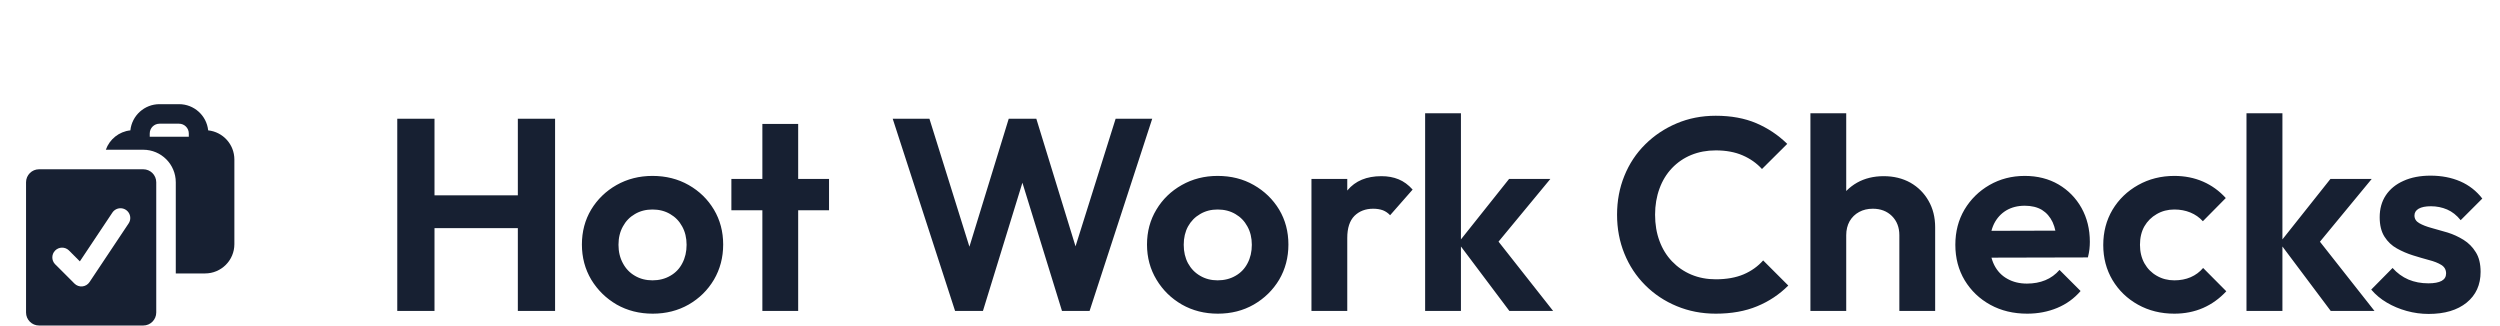
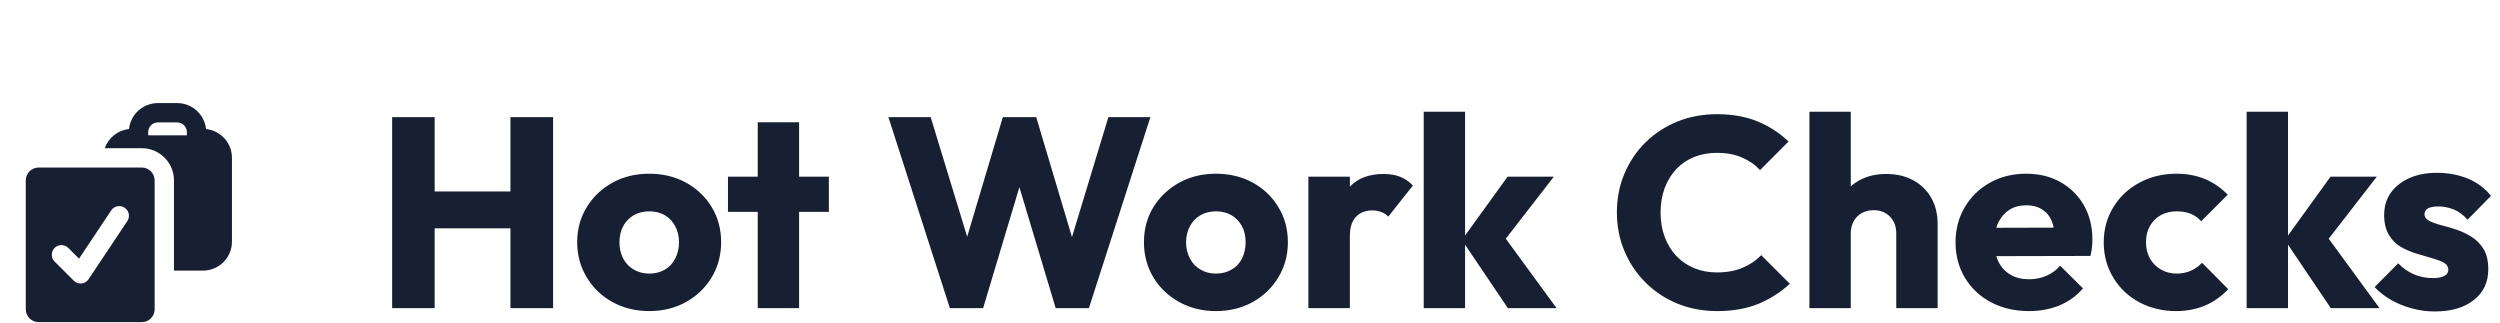
- <svg xmlns="http://www.w3.org/2000/svg" width="192" height="25" viewBox="0 0 192 25" role="img" aria-label="Hot Work Checks">
+ <svg xmlns="http://www.w3.org/2000/svg" width="194" height="25" viewBox="0 0 194 25" role="img" aria-label="Hot Work Checks">
  <style>
    .ink { fill: #172032; }
    @media (prefers-color-scheme: dark) {
      .ink { fill: rgb(230,234,242); }
    }
  </style>
  <g class="ink">
    <g class="ink" transform="translate(0,7) scale(1)">
      <path fill-rule="evenodd" d="M18 5.25a2.25 2.25 0 0 0-2.012-2.238A2.25 2.25 0 0 0 13.75 1h-1.5a2.25 2.25 0 0 0-2.238 2.012c-.875.092-1.6.686-1.884 1.488H11A2.5 2.5 0 0 1 13.5 7v7h2.25A2.25 2.25 0 0 0 18 11.75v-6.5ZM12.25 2.5a.75.75 0 0 0-.75.75v.25h3v-.25a.75.75 0 0 0-.75-.75h-1.5Z" clip-rule="evenodd" />
      <path fill-rule="evenodd" d="M3 6a1 1 0 0 0-1 1v10a1 1 0 0 0 1 1h8a1 1 0 0 0 1-1V7a1 1 0 0 0-1-1H3Zm6.874 4.166a.75.75 0 1 0-1.248-.832l-2.493 3.739-.853-.853a.75.75 0 0 0-1.06 1.06l1.5 1.5a.75.75 0 0 0 1.154-.114l3-4.5Z" clip-rule="evenodd" />
    </g>
-     <path d="M33.37 23.88L30.51 23.88L30.51 9.12L33.37 9.12L33.37 23.88M42.63 23.88L39.77 23.88L39.77 9.12L42.63 9.12L42.63 23.88M40.57 17.52L32.32 17.52L32.32 15L40.57 15L40.57 17.52M50.13 24.09L50.13 24.09Q48.59 24.09 47.36 23.39Q46.14 22.68 45.41 21.48Q44.69 20.27 44.69 18.78L44.69 18.78Q44.69 17.29 45.4 16.1Q46.12 14.91 47.35 14.21Q48.59 13.51 50.11 13.51L50.11 13.51Q51.66 13.51 52.89 14.21Q54.12 14.91 54.83 16.1Q55.54 17.29 55.54 18.78L55.54 18.78Q55.54 20.27 54.83 21.48Q54.12 22.68 52.89 23.39Q51.66 24.09 50.13 24.09M50.11 21.53L50.11 21.53Q50.88 21.53 51.48 21.18Q52.08 20.84 52.4 20.22Q52.73 19.6 52.73 18.8L52.73 18.8Q52.73 18 52.39 17.39Q52.06 16.78 51.47 16.44Q50.88 16.09 50.11 16.09L50.11 16.09Q49.35 16.09 48.76 16.44Q48.17 16.78 47.84 17.39Q47.5 18 47.5 18.8L47.5 18.8Q47.5 19.6 47.84 20.22Q48.17 20.84 48.76 21.18Q49.35 21.53 50.11 21.53M61.3 23.88L58.55 23.88L58.55 9.52L61.3 9.52L61.3 23.88M63.67 16.15L56.17 16.15L56.17 13.74L63.67 13.74L63.67 16.15M75.49 23.88L73.35 23.88L68.56 9.12L71.38 9.12L74.93 20.48L73.98 20.48L77.47 9.12L79.59 9.12L83.08 20.48L82.11 20.48L85.68 9.12L88.49 9.12L83.68 23.88L81.56 23.88L78.06 12.54L78.98 12.54L75.49 23.88M93.53 24.09L93.53 24.09Q92 24.09 90.77 23.39Q89.54 22.68 88.82 21.48Q88.09 20.27 88.09 18.78L88.09 18.78Q88.09 17.29 88.81 16.1Q89.52 14.91 90.76 14.21Q92 13.51 93.51 13.51L93.51 13.51Q95.07 13.51 96.29 14.21Q97.52 14.91 98.24 16.1Q98.95 17.29 98.95 18.78L98.95 18.78Q98.95 20.27 98.24 21.48Q97.52 22.68 96.29 23.39Q95.07 24.09 93.53 24.09M93.51 21.53L93.51 21.53Q94.29 21.53 94.89 21.18Q95.49 20.84 95.81 20.22Q96.14 19.6 96.14 18.8L96.14 18.8Q96.14 18 95.8 17.39Q95.47 16.78 94.88 16.44Q94.29 16.09 93.51 16.09L93.51 16.09Q92.76 16.09 92.17 16.44Q91.58 16.78 91.24 17.39Q90.91 18 90.91 18.8L90.91 18.8Q90.91 19.6 91.24 20.22Q91.58 20.84 92.17 21.18Q92.76 21.53 93.51 21.53M103.47 23.88L100.72 23.88L100.72 13.74L103.47 13.74L103.47 23.88M103.47 18.27L103.47 18.27L102.4 17.56Q102.58 15.69 103.49 14.61Q104.39 13.53 106.09 13.53L106.09 13.53Q106.83 13.53 107.41 13.77Q108 14.01 108.49 14.56L108.49 14.56L106.76 16.53Q106.53 16.28 106.21 16.15Q105.88 16.03 105.46 16.03L105.46 16.03Q104.58 16.03 104.02 16.58Q103.47 17.14 103.47 18.27M119.28 23.88L115.92 23.88L111.99 18.65L115.9 13.74L119.07 13.74L114.49 19.28L114.6 17.94L119.28 23.88M112.2 23.88L109.45 23.88L109.45 8.7L112.2 8.7L112.2 23.88M131.77 24.09L131.77 24.09Q130.16 24.09 128.77 23.51Q127.39 22.94 126.35 21.9Q125.31 20.86 124.75 19.47Q124.19 18.09 124.19 16.49L124.19 16.49Q124.19 14.89 124.75 13.51Q125.31 12.12 126.35 11.09Q127.39 10.06 128.76 9.48Q130.14 8.89 131.77 8.89L131.77 8.89Q133.54 8.89 134.88 9.46Q136.23 10.04 137.26 11.05L137.26 11.05L135.32 12.98Q134.71 12.31 133.83 11.93Q132.95 11.55 131.77 11.55L131.77 11.55Q130.75 11.55 129.89 11.9Q129.04 12.25 128.41 12.91Q127.78 13.57 127.45 14.48Q127.11 15.4 127.11 16.49L127.11 16.49Q127.11 17.6 127.45 18.51Q127.78 19.41 128.41 20.07Q129.04 20.73 129.89 21.09Q130.75 21.45 131.77 21.45L131.77 21.45Q133.01 21.45 133.91 21.07Q134.8 20.69 135.41 20L135.41 20L137.34 21.93Q136.31 22.96 134.95 23.52Q133.58 24.09 131.77 24.09M148.62 23.88L145.87 23.88L145.87 18.06Q145.87 17.16 145.3 16.59Q144.73 16.03 143.83 16.03L143.83 16.03Q143.24 16.03 142.78 16.28Q142.32 16.53 142.05 16.99Q141.79 17.46 141.79 18.06L141.79 18.06L140.72 17.52Q140.72 16.32 141.22 15.43Q141.73 14.54 142.62 14.03Q143.51 13.53 144.67 13.53L144.67 13.53Q145.82 13.53 146.72 14.03Q147.61 14.54 148.11 15.42Q148.62 16.3 148.62 17.46L148.62 17.46L148.62 23.88M141.79 23.88L139.04 23.88L139.04 8.7L141.79 8.7L141.79 23.88M155.69 24.09L155.69 24.09Q154.1 24.09 152.86 23.41Q151.62 22.73 150.89 21.53Q150.17 20.33 150.17 18.8L150.17 18.8Q150.17 17.29 150.87 16.1Q151.58 14.91 152.79 14.21Q154.01 13.51 155.5 13.51L155.5 13.51Q156.97 13.51 158.1 14.17Q159.22 14.83 159.86 15.97Q160.5 17.12 160.5 18.57L160.5 18.57Q160.5 18.84 160.47 19.13Q160.44 19.41 160.35 19.77L160.35 19.77L151.83 19.79L151.83 17.73L159.07 17.71L157.96 18.57Q157.92 17.67 157.64 17.06Q157.35 16.45 156.82 16.12Q156.28 15.8 155.5 15.8L155.5 15.8Q154.69 15.8 154.08 16.16Q153.47 16.53 153.14 17.19Q152.82 17.85 152.82 18.76L152.82 18.76Q152.82 19.68 153.16 20.36Q153.51 21.05 154.16 21.41Q154.81 21.78 155.67 21.78L155.67 21.78Q156.45 21.78 157.08 21.52Q157.71 21.26 158.17 20.73L158.17 20.73L159.79 22.35Q159.05 23.21 157.99 23.65Q156.93 24.09 155.69 24.09M166.99 24.09L166.99 24.09Q165.44 24.09 164.2 23.4Q162.96 22.71 162.24 21.51Q161.53 20.31 161.53 18.82L161.53 18.82Q161.53 17.31 162.24 16.11Q162.96 14.91 164.21 14.21Q165.46 13.51 166.99 13.51L166.99 13.51Q168.19 13.51 169.2 13.95Q170.2 14.39 170.94 15.21L170.94 15.21L169.18 16.99Q168.78 16.55 168.22 16.32Q167.66 16.09 166.99 16.09L166.99 16.09Q166.24 16.09 165.64 16.44Q165.04 16.78 164.69 17.38Q164.35 17.98 164.35 18.8L164.35 18.8Q164.35 19.6 164.69 20.22Q165.04 20.84 165.64 21.18Q166.24 21.53 166.99 21.53L166.99 21.53Q167.68 21.53 168.24 21.29Q168.8 21.05 169.2 20.58L169.2 20.58L170.98 22.37Q170.2 23.21 169.2 23.65Q168.19 24.09 166.99 24.09M182.36 23.88L179 23.88L175.08 18.65L178.98 13.74L182.15 13.74L177.58 19.28L177.68 17.94L182.36 23.88M175.29 23.88L172.53 23.88L172.53 8.7L175.29 8.7L175.29 23.88M186.52 24.11L186.52 24.11Q185.66 24.11 184.83 23.88Q184 23.65 183.31 23.24Q182.61 22.83 182.11 22.24L182.11 22.24L183.75 20.58Q184.27 21.17 184.97 21.47Q185.66 21.76 186.5 21.76L186.5 21.76Q187.17 21.76 187.52 21.57Q187.86 21.38 187.86 21L187.86 21Q187.86 20.58 187.5 20.35Q187.13 20.12 186.54 19.97Q185.95 19.81 185.31 19.61Q184.67 19.41 184.08 19.08Q183.5 18.76 183.13 18.18Q182.76 17.6 182.76 16.68L182.76 16.68Q182.76 15.71 183.23 15Q183.71 14.28 184.59 13.89Q185.47 13.49 186.67 13.49L186.67 13.49Q187.93 13.49 188.95 13.93Q189.96 14.37 190.64 15.25L190.64 15.25L188.98 16.91Q188.52 16.34 187.94 16.09Q187.36 15.84 186.69 15.84L186.69 15.84Q186.08 15.84 185.75 16.03Q185.43 16.22 185.43 16.55L185.43 16.55Q185.43 16.93 185.8 17.14Q186.16 17.35 186.75 17.51Q187.34 17.67 187.98 17.86Q188.62 18.06 189.2 18.42Q189.78 18.78 190.14 19.37Q190.51 19.95 190.51 20.88L190.51 20.88Q190.51 22.37 189.44 23.24Q188.37 24.11 186.52 24.11" />
+     <path d="M33.73 23.91L30.43 23.91L30.43 9.09L33.73 9.09L33.73 23.91M42.92 23.91L39.61 23.91L39.61 9.09L42.92 9.09L42.92 23.91M40.7 17.72L32.4 17.72L32.4 14.86L40.7 14.86L40.7 17.72M50.38 24.14L50.38 24.14Q48.8 24.14 47.53 23.44Q46.26 22.74 45.53 21.52Q44.79 20.3 44.79 18.79L44.79 18.79Q44.79 17.28 45.53 16.08Q46.26 14.88 47.52 14.18Q48.78 13.48 50.38 13.48L50.38 13.48Q51.97 13.48 53.23 14.17Q54.49 14.86 55.23 16.07Q55.96 17.28 55.96 18.79L55.96 18.79Q55.96 20.3 55.23 21.52Q54.49 22.74 53.23 23.44Q51.97 24.14 50.38 24.14M50.38 21.23L50.38 21.23Q51.07 21.23 51.6 20.92Q52.12 20.62 52.4 20.06Q52.69 19.5 52.69 18.79L52.69 18.79Q52.69 18.08 52.39 17.54Q52.1 17 51.59 16.7Q51.07 16.4 50.38 16.4L50.38 16.4Q49.71 16.4 49.18 16.7Q48.66 17 48.36 17.55Q48.07 18.1 48.07 18.81L48.07 18.81Q48.07 19.5 48.36 20.06Q48.66 20.62 49.18 20.92Q49.71 21.23 50.38 21.23M62.01 23.91L58.8 23.91L58.8 9.49L62.01 9.49L62.01 23.91M64.32 16.44L56.49 16.44L56.49 13.71L64.32 13.71L64.32 16.44M76.29 23.91L73.71 23.91L68.94 9.09L72.22 9.09L75.7 20.49L74.42 20.49L77.82 9.09L80.41 9.09L83.81 20.49L82.55 20.49L86.01 9.09L89.27 9.09L84.5 23.91L81.92 23.91L78.5 12.51L79.71 12.51L76.29 23.91M94.35 24.14L94.35 24.14Q92.78 24.14 91.51 23.44Q90.24 22.74 89.5 21.52Q88.77 20.3 88.77 18.79L88.77 18.79Q88.77 17.28 89.5 16.08Q90.24 14.88 91.5 14.18Q92.76 13.48 94.35 13.48L94.35 13.48Q95.95 13.48 97.21 14.17Q98.47 14.86 99.2 16.07Q99.94 17.28 99.94 18.79L99.94 18.79Q99.94 20.3 99.2 21.52Q98.47 22.74 97.21 23.44Q95.95 24.14 94.35 24.14M94.35 21.23L94.35 21.23Q95.05 21.23 95.57 20.92Q96.1 20.62 96.38 20.06Q96.66 19.5 96.66 18.79L96.66 18.79Q96.66 18.08 96.37 17.54Q96.07 17 95.56 16.7Q95.05 16.4 94.35 16.4L94.35 16.4Q93.68 16.4 93.16 16.7Q92.63 17 92.34 17.55Q92.04 18.1 92.04 18.81L92.04 18.81Q92.04 19.5 92.34 20.06Q92.63 20.62 93.16 20.92Q93.68 21.23 94.35 21.23M104.75 23.91L101.53 23.91L101.53 13.71L104.75 13.71L104.75 23.91M104.75 18.31L104.75 18.31L103.4 17.26Q103.8 15.47 104.75 14.48Q105.69 13.5 107.37 13.5L107.37 13.5Q108.11 13.5 108.66 13.72Q109.22 13.94 109.64 14.4L109.64 14.4L107.73 16.81Q107.52 16.58 107.2 16.46Q106.89 16.33 106.49 16.33L106.49 16.33Q105.69 16.33 105.22 16.83Q104.75 17.32 104.75 18.31M120.79 23.91L117.01 23.91L113.44 18.62L116.99 13.71L120.58 13.71L116.3 19.23L116.4 17.91L120.79 23.91M113.69 23.91L110.48 23.91L110.48 8.67L113.69 8.67L113.69 23.91M133.27 24.14L133.27 24.14Q131.61 24.14 130.19 23.57Q128.77 22.99 127.71 21.94Q126.65 20.89 126.06 19.49Q125.47 18.1 125.47 16.48L125.47 16.48Q125.47 14.86 126.06 13.47Q126.65 12.07 127.7 11.04Q128.75 10.01 130.17 9.43Q131.59 8.86 133.24 8.86L133.24 8.86Q135.01 8.86 136.38 9.42Q137.76 9.99 138.79 10.98L138.79 10.98L136.58 13.2Q136 12.57 135.17 12.22Q134.34 11.86 133.24 11.86L133.24 11.86Q132.28 11.86 131.47 12.18Q130.66 12.51 130.08 13.12Q129.51 13.73 129.18 14.59Q128.86 15.45 128.86 16.48L128.86 16.48Q128.86 17.53 129.18 18.39Q129.51 19.25 130.08 19.86Q130.66 20.47 131.47 20.81Q132.28 21.14 133.24 21.14L133.24 21.14Q134.38 21.14 135.22 20.78Q136.06 20.43 136.67 19.8L136.67 19.8L138.89 22.02Q137.82 23.01 136.45 23.58Q135.07 24.14 133.27 24.14M150.36 23.91L147.15 23.91L147.15 18.1Q147.15 17.3 146.65 16.8Q146.16 16.31 145.4 16.31L145.4 16.31Q144.88 16.31 144.48 16.53Q144.08 16.75 143.85 17.16Q143.62 17.57 143.62 18.1L143.62 18.1L142.38 17.49Q142.38 16.29 142.88 15.39Q143.39 14.48 144.29 13.99Q145.19 13.5 146.37 13.5L146.37 13.5Q147.57 13.5 148.47 13.99Q149.37 14.48 149.87 15.36Q150.36 16.23 150.36 17.38L150.36 17.38L150.36 23.91M143.62 23.91L140.41 23.91L140.41 8.67L143.62 8.67L143.62 23.91M157.46 24.14L157.46 24.14Q155.8 24.14 154.51 23.46Q153.22 22.78 152.48 21.56Q151.75 20.34 151.75 18.81L151.75 18.81Q151.75 17.28 152.47 16.07Q153.19 14.86 154.43 14.17Q155.67 13.48 157.23 13.48L157.23 13.48Q158.74 13.48 159.89 14.13Q161.05 14.78 161.71 15.93Q162.37 17.09 162.37 18.58L162.37 18.58Q162.37 18.85 162.34 19.16Q162.31 19.46 162.22 19.86L162.22 19.86L153.43 19.88L153.43 17.68L160.86 17.66L159.47 18.58Q159.45 17.7 159.2 17.12Q158.95 16.54 158.45 16.24Q157.96 15.93 157.25 15.93L157.25 15.93Q156.49 15.93 155.93 16.28Q155.38 16.63 155.07 17.26Q154.77 17.89 154.77 18.79L154.77 18.79Q154.77 19.69 155.09 20.33Q155.42 20.97 156.02 21.32Q156.62 21.67 157.44 21.67L157.44 21.67Q158.19 21.67 158.8 21.4Q159.41 21.14 159.87 20.62L159.87 20.62L161.64 22.38Q160.88 23.26 159.81 23.7Q158.74 24.14 157.46 24.14M168.86 24.14L168.86 24.14Q167.29 24.14 166 23.45Q164.72 22.76 163.99 21.54Q163.25 20.32 163.25 18.81L163.25 18.81Q163.25 17.28 164 16.07Q164.74 14.86 166.03 14.17Q167.31 13.48 168.9 13.48L168.9 13.48Q170.1 13.48 171.1 13.89Q172.09 14.3 172.87 15.11L172.87 15.11L170.81 17.17Q170.46 16.77 169.98 16.58Q169.51 16.4 168.9 16.4L168.9 16.4Q168.21 16.4 167.67 16.7Q167.14 17 166.83 17.54Q166.53 18.08 166.53 18.79L166.53 18.79Q166.53 19.5 166.83 20.05Q167.14 20.6 167.68 20.91Q168.23 21.23 168.9 21.23L168.9 21.23Q169.53 21.23 170.03 21Q170.52 20.78 170.88 20.39L170.88 20.39L172.91 22.44Q172.12 23.28 171.11 23.71Q170.1 24.14 168.86 24.14M184.65 23.91L180.87 23.91L177.3 18.62L180.85 13.71L184.44 13.71L180.16 19.23L180.26 17.91L184.65 23.91M177.55 23.91L174.34 23.91L174.34 8.67L177.55 8.67L177.55 23.91M188.94 24.17L188.94 24.17Q188.03 24.17 187.16 23.93Q186.29 23.7 185.54 23.27Q184.8 22.84 184.27 22.28L184.27 22.28L186.1 20.43Q186.61 20.97 187.3 21.28Q187.99 21.58 188.81 21.58L188.81 21.58Q189.38 21.58 189.68 21.41Q189.99 21.25 189.99 20.95L189.99 20.95Q189.99 20.57 189.62 20.37Q189.25 20.18 188.68 20.02Q188.12 19.86 187.49 19.67Q186.86 19.48 186.29 19.15Q185.72 18.81 185.37 18.21Q185.01 17.61 185.01 16.69L185.01 16.69Q185.01 15.7 185.51 14.98Q186.02 14.25 186.94 13.83Q187.87 13.41 189.1 13.41L189.1 13.41Q190.41 13.41 191.51 13.86Q192.61 14.32 193.3 15.2L193.3 15.2L191.48 17.05Q190.99 16.48 190.4 16.25Q189.8 16.02 189.23 16.02L189.23 16.02Q188.68 16.02 188.41 16.17Q188.14 16.33 188.14 16.63L188.14 16.63Q188.14 16.94 188.5 17.13Q188.85 17.32 189.42 17.47Q189.99 17.61 190.62 17.82Q191.25 18.03 191.81 18.39Q192.38 18.75 192.74 19.35Q193.09 19.94 193.09 20.91L193.09 20.91Q193.09 22.4 191.97 23.28Q190.85 24.17 188.94 24.17" />
  </g>
</svg>
